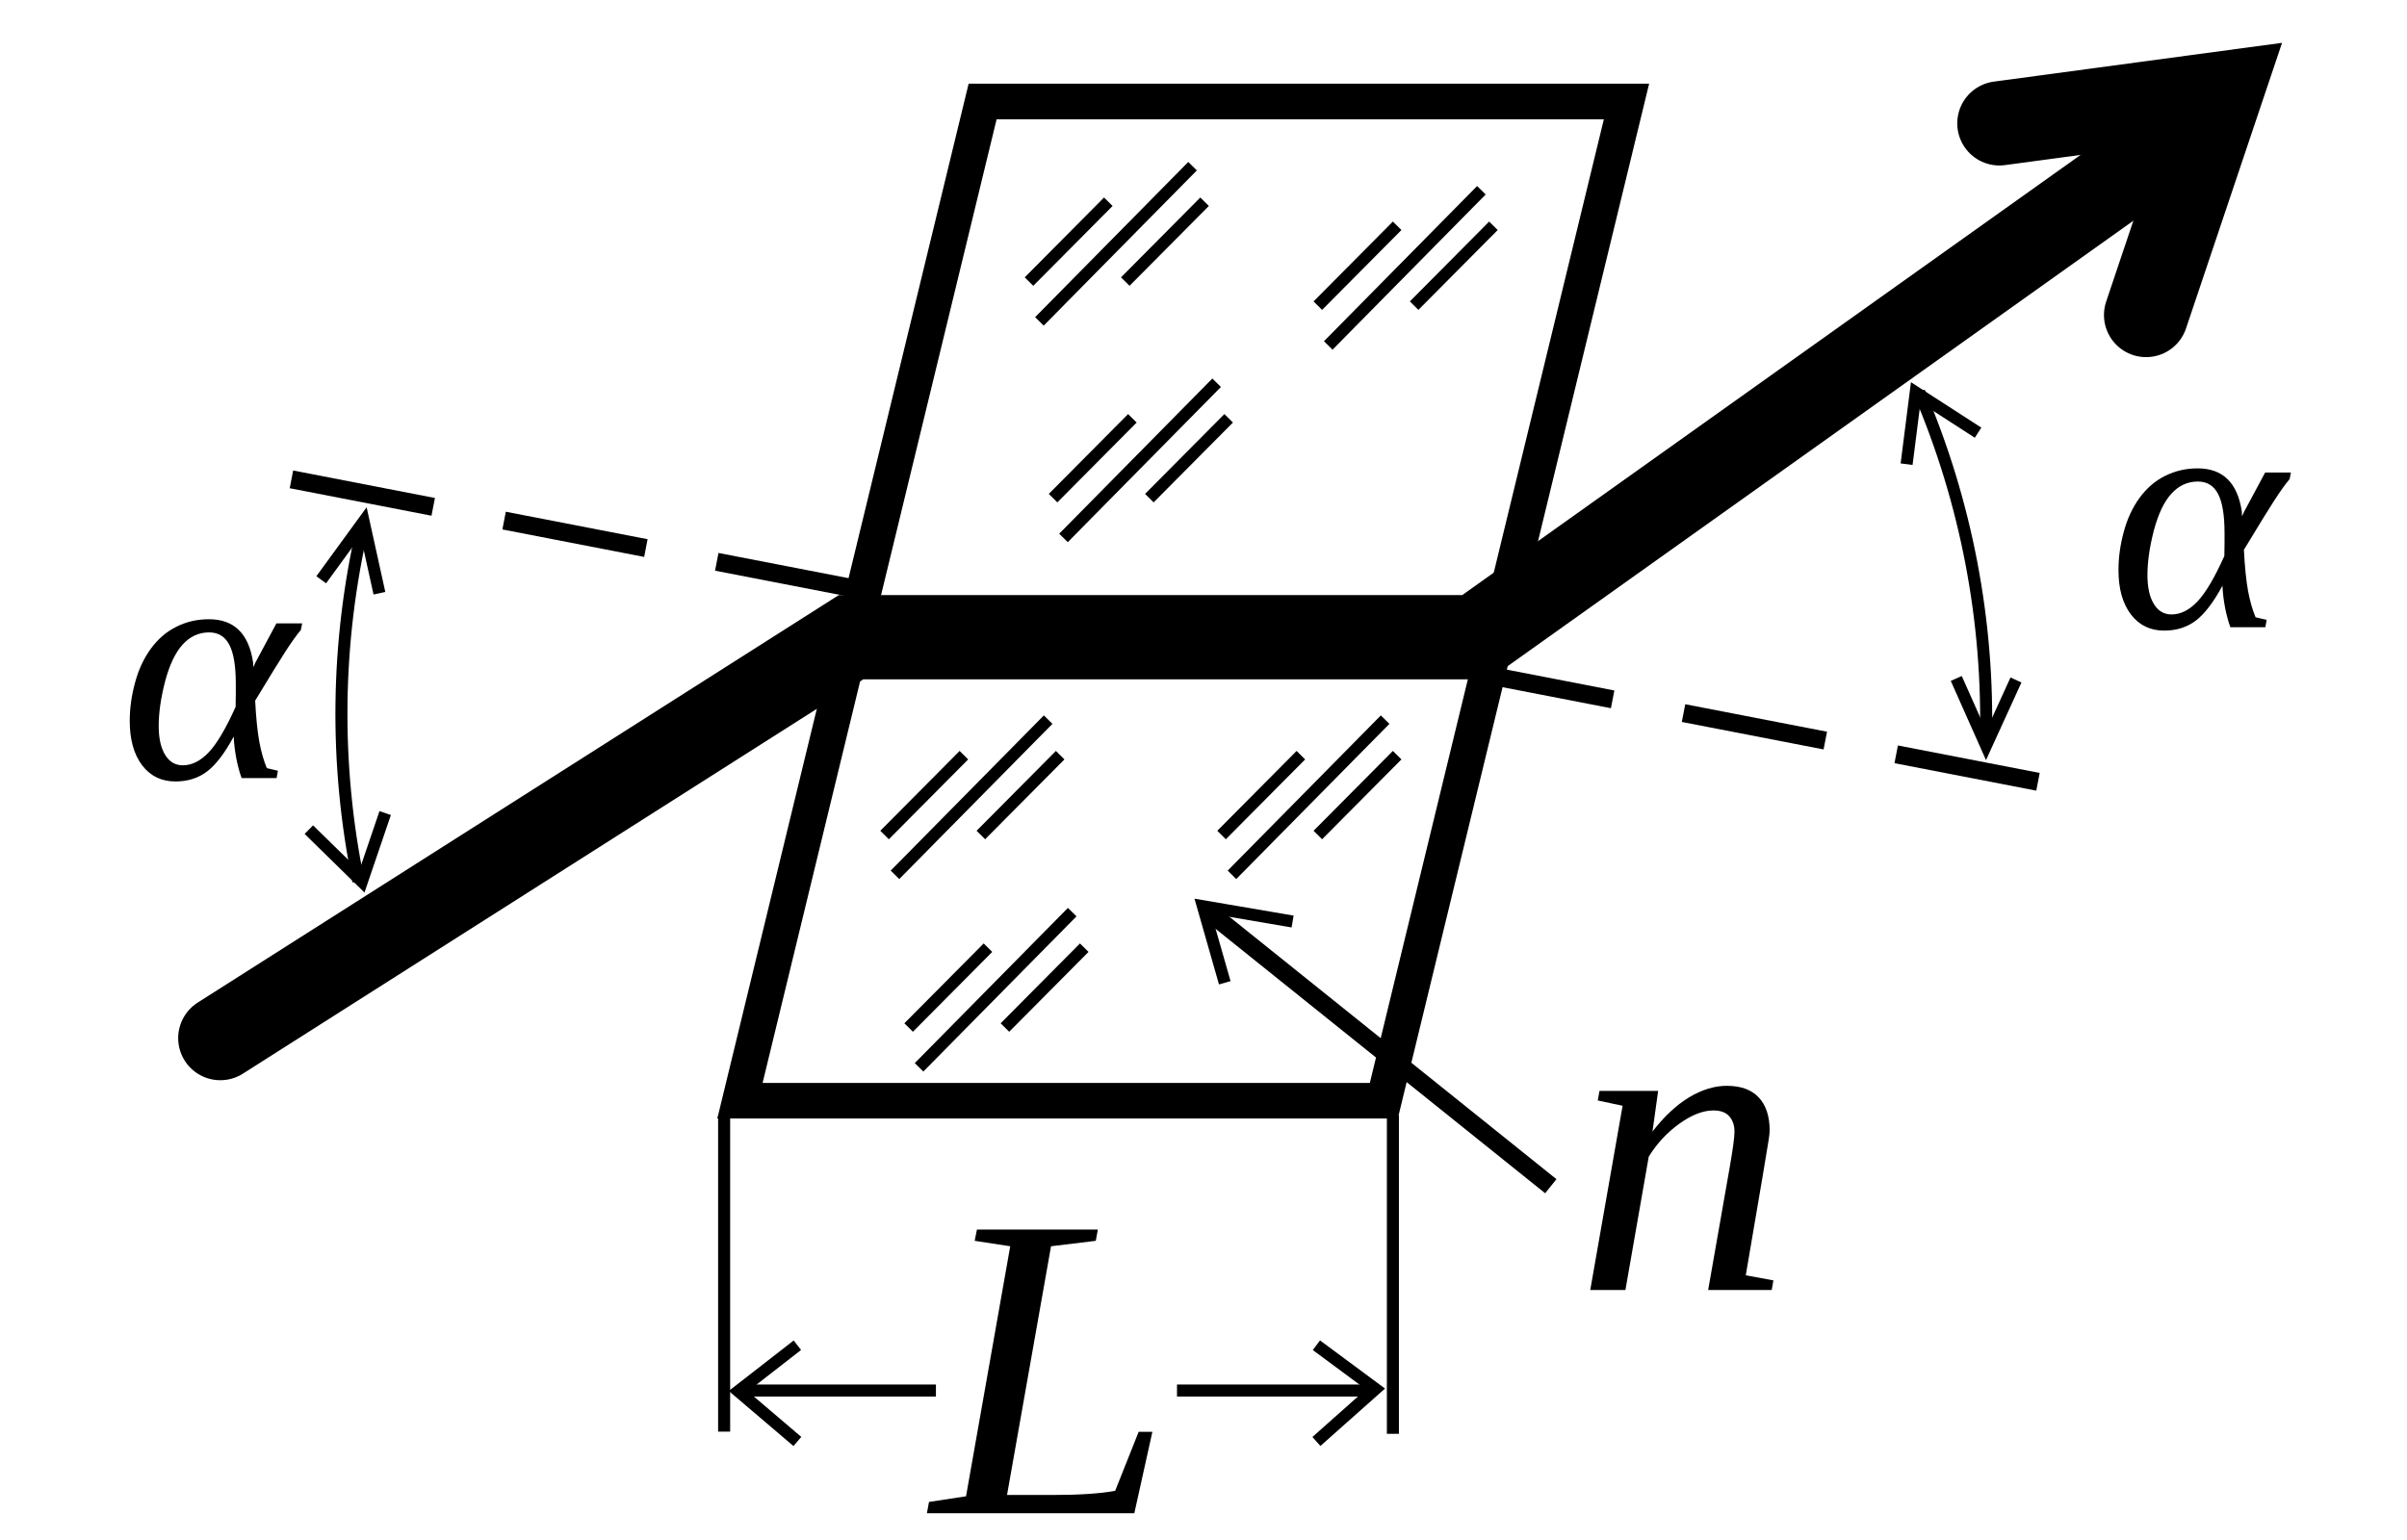
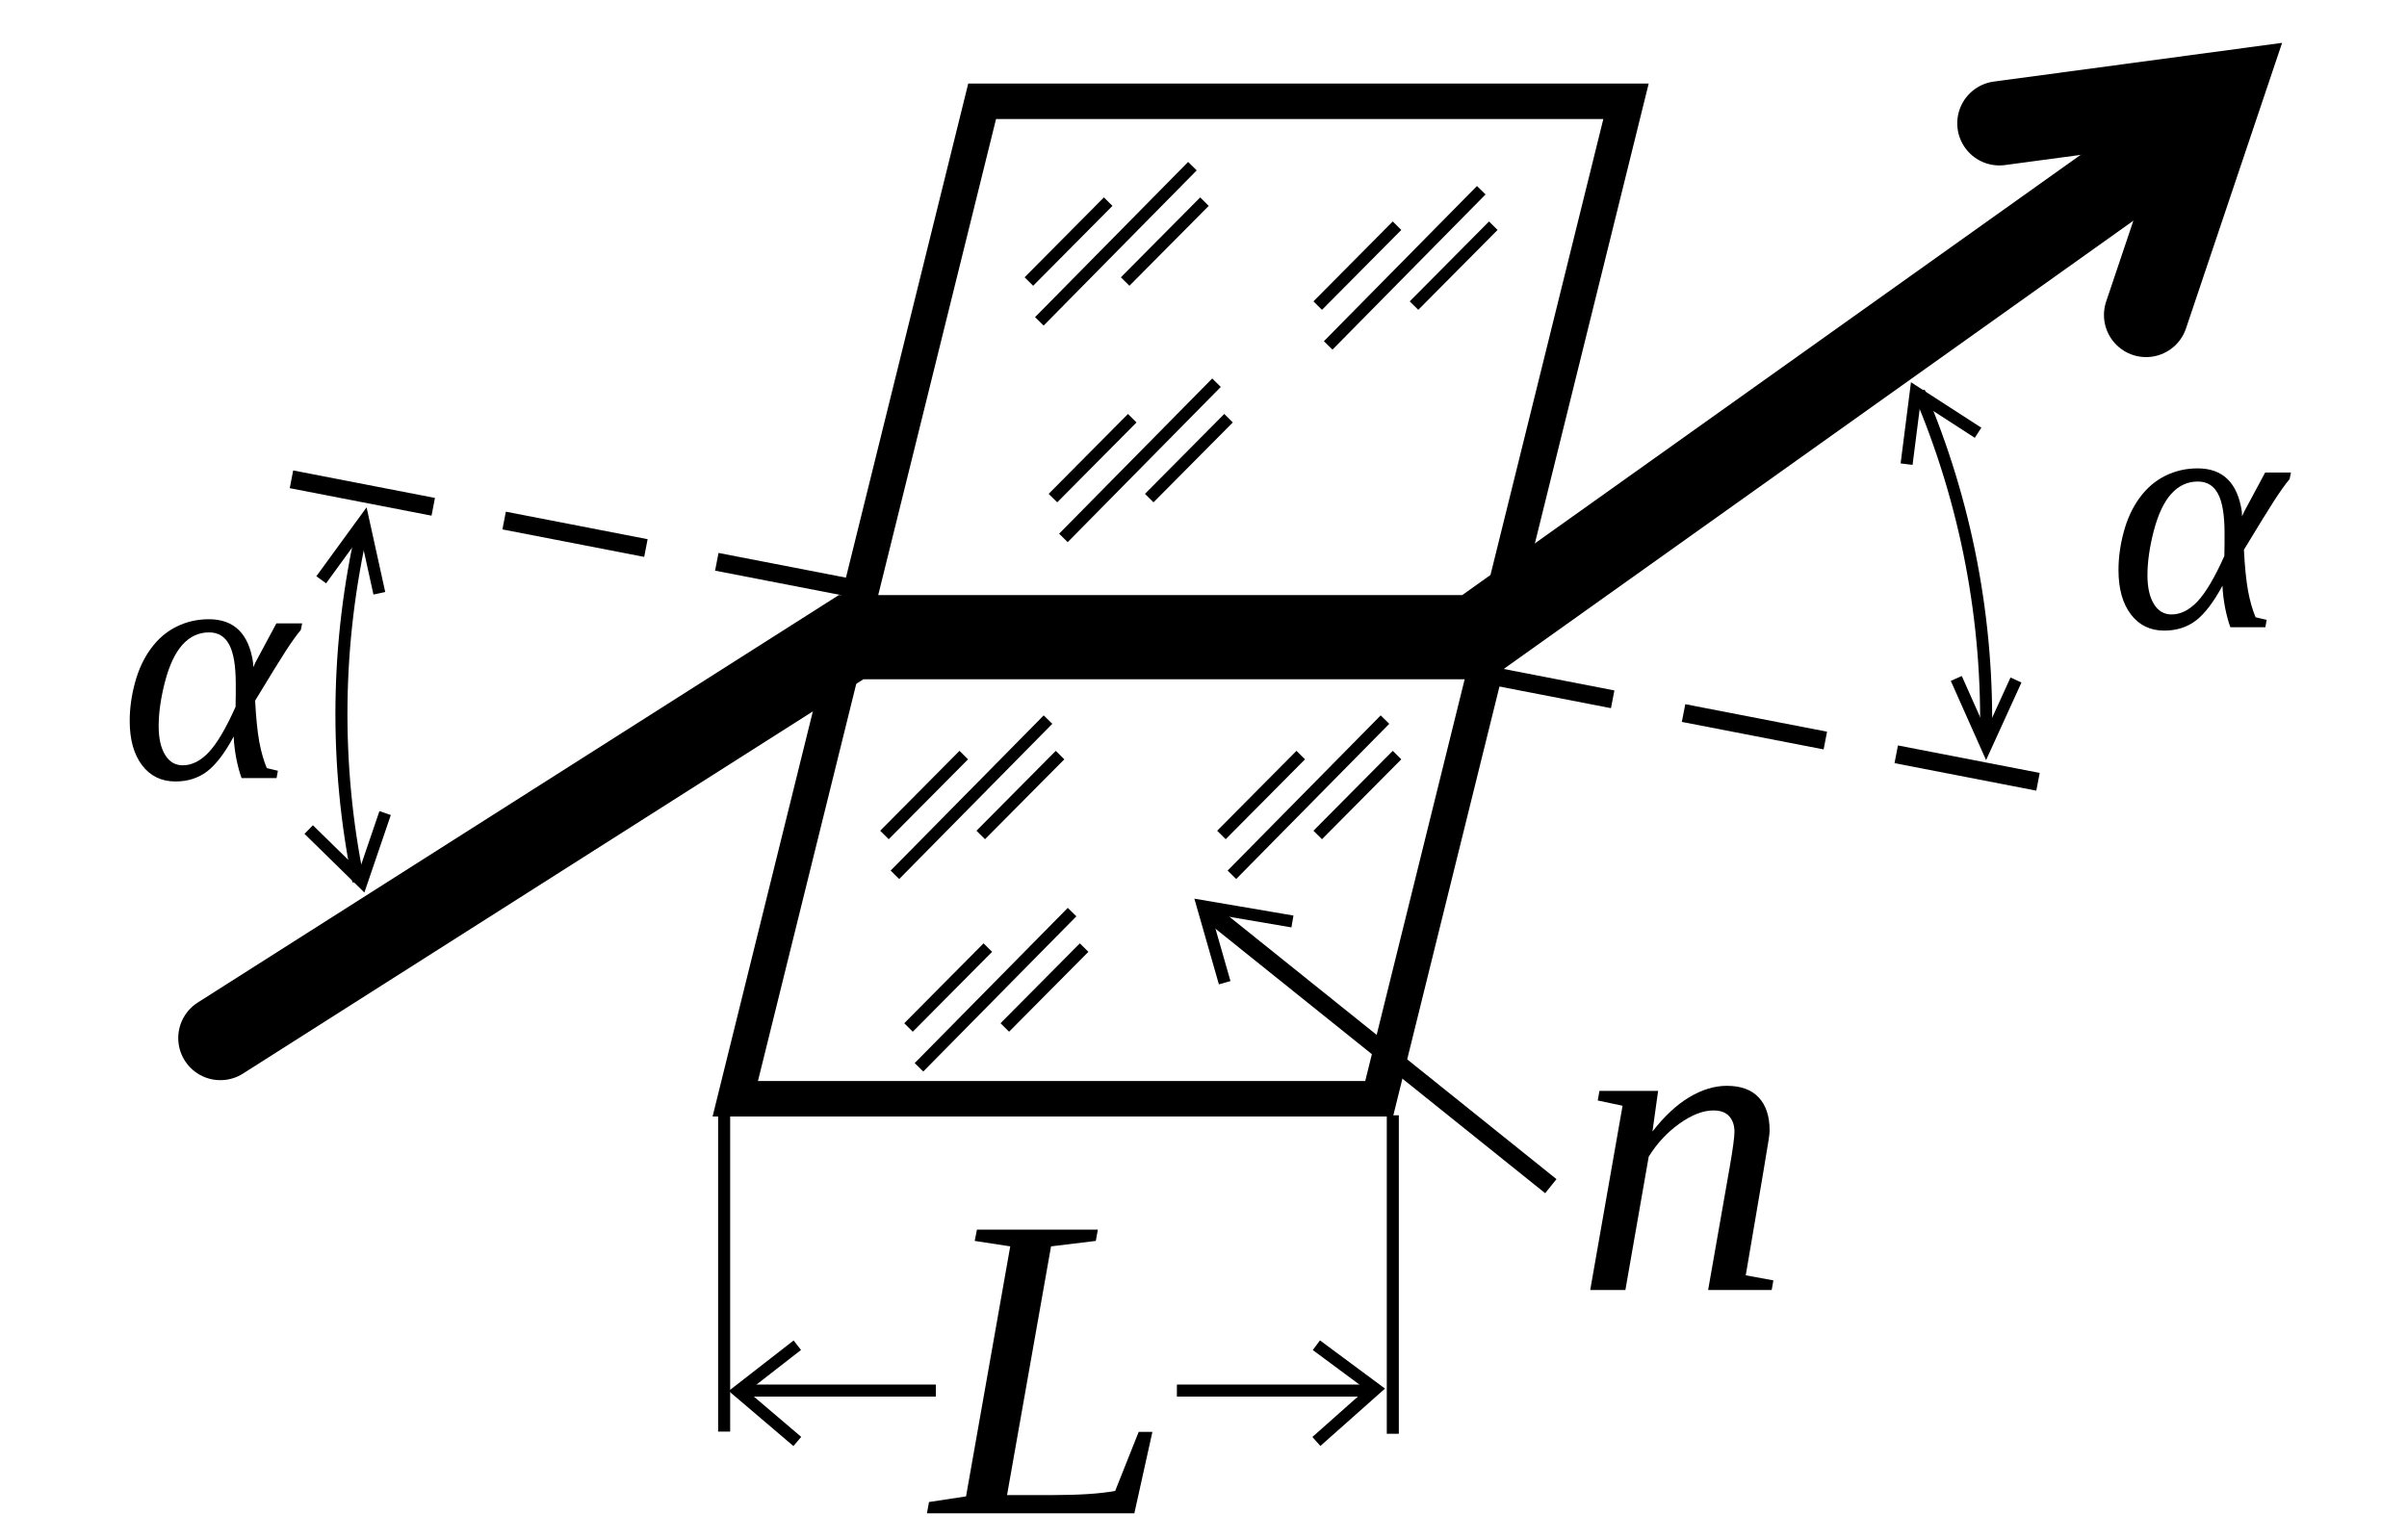
<svg xmlns="http://www.w3.org/2000/svg" height="128" width="200">
-   <g transform="translate(4.342917)">
+   <g transform="translate(4.34)">
    <g fill="none" stroke="#000">
-       <path d="m66.995 48.981-49.024-9.507" stroke-dasharray="12 6" stroke-width="1.5" />
-       <path d="m164.995 64.981-49.024-9.507" stroke-dasharray="12 6" stroke-width="1.5" />
-       <path d="m-132.852 8.68h53.5v85.465h-53.5z" stroke-width="3.043" transform="matrix(-1 0 -.2359252 .9717712 0 0)" />
-       <path d="m175.276 12.372-57.001 40.59h-51.903l-52.41 33.323" stroke-linecap="round" stroke-width="7" />
-       <path d="m161.787 10.254 18.377-2.474-6.186 18.403" stroke-linecap="round" stroke-width="7" />
-       <path d="m155.123 32.584c3.91 9.154 5.802 19.043 5.546 28.993" />
-       <path d="m163.166 56.518-2.484 5.442-2.477-5.57" />
-       <path d="m154.078 38.582.758-5.965 5.18 3.346" />
-       <path d="m25.438 73.247c-1.999-9.751-1.873-19.818.369-29.516" />
-       <path d="m22.348 48.188 3.523-4.835 1.312 5.953" />
-       <path d="m27.662 67.58-1.937 5.692-4.406-4.315" />
-       <path d="m124.515 98.594-28.545-22.909" stroke-width="1.5" />
-       <path d="m97.424 81.685-1.818-6.364 7.455 1.273" />
+       <path d="m67 48.98-49.02-9.51" stroke-dasharray="12 6" stroke-width="1.5" />
+       <path d="m165 64.98-49.02-9.51" stroke-dasharray="12 6" stroke-width="1.5" />
+       <path d="m-132.85 8.68h53.5v85.47h-53.5z" stroke-width="3.04" transform="matrix(-1 0 -.24 .97 0 0)" />
+       <path d="m175.28 12.37-57 40.59h-51.9l-52.41 33.32" stroke-linecap="round" stroke-width="7" />
+       <path d="m161.79 10.25 18.38-2.47-6.19 18.4" stroke-linecap="round" stroke-width="7" />
+       <path d="m155.12 32.58c3.91 9.15 5.8 19.04 5.55 28.99" />
+       <path d="m163.17 56.52-2.48 5.44-2.48-5.57" />
+       <path d="m154.08 38.58.76-5.96 5.18 3.35" />
+       <path d="m25.44 73.25c-2-9.75-1.87-19.82.37-29.52" />
+       <path d="m22.35 48.19 3.52-4.83 1.31 5.95" />
+       <path d="m27.66 67.58-1.94 5.69-4.41-4.32" />
+       <path d="m124.52 98.59-28.55-22.91" stroke-width="1.5" />
+       <path d="m97.42 81.68-1.82-6.36 7.45 1.27" />
    </g>
-     <text font-family="Times New Roman" font-size="10" font-style="italic" x="126.513" y="107.218">
-       <tspan font-size="36" x="126.513" y="107.218">n</tspan>
+     <text font-family="Times New Roman" font-size="10" font-style="italic" x="126.51" y="107.22">
+       <tspan font-size="36" x="126.51" y="107.22">n</tspan>
    </text>
-     <path d="m82.023 26.712 12.725-12.899m-13.591 9.591 6.591-6.636m1.409 6.636 6.591-6.636" fill="none" stroke="#000" />
-     <path d="m106.023 28.712 12.725-12.899m-13.591 9.591 6.591-6.636m1.409 6.636 6.591-6.636" fill="none" stroke="#000" />
-     <path d="m84.023 44.712 12.725-12.899m-13.591 9.591 6.591-6.636m1.409 6.636 6.591-6.636" fill="none" stroke="#000" />
-     <path d="m98.023 72.712 12.725-12.899m-13.591 9.591 6.591-6.636m1.409 6.636 6.591-6.636" fill="none" stroke="#000" />
-     <path d="m70.023 72.712 12.725-12.899m-13.591 9.591 6.591-6.636m1.409 6.636 6.591-6.636" fill="none" stroke="#000" />
-     <path d="m72.023 88.712 12.725-12.899m-13.591 9.591 6.591-6.636m1.409 6.636 6.591-6.636" fill="none" stroke="#000" />
-     <text font-family="Times New Roman" font-size="10" font-style="italic" x="73.096" y="125.776">
-       <tspan font-size="36" x="73.096" y="125.776">L</tspan>
+     <g fill="none" stroke="#000">
+       <path d="m82.02 26.71 12.72-12.9m-13.59 9.59 6.59-6.64m1.41 6.64 6.59-6.64" />
+       <path d="m106.02 28.71 12.72-12.9m-13.59 9.59 6.59-6.64m1.41 6.64 6.59-6.64" />
+       <path d="m84.02 44.71 12.72-12.9m-13.59 9.59 6.59-6.64m1.41 6.64 6.59-6.64" />
+       <path d="m98.02 72.71 12.72-12.9m-13.59 9.59 6.59-6.64m1.41 6.64 6.59-6.64" />
+       <path d="m70.02 72.71 12.72-12.9m-13.59 9.59 6.59-6.64m1.41 6.64 6.59-6.64" />
+       <path d="m72.02 88.71 12.72-12.9m-13.59 9.59 6.59-6.64m1.41 6.64 6.59-6.64" />
+     </g>
+     <text font-family="Times New Roman" font-size="10" font-style="italic" x="73.1" y="125.78">
+       <tspan font-size="36" x="73.1" y="125.78">L</tspan>
    </text>
-     <path d="m55.826 118.992v-26.287" fill="none" stroke="#000" />
-     <path d="m111.394 119.174v-26.469" fill="none" stroke="#000" />
-     <path d="m105.039 119.811 4.909-4.364-4.909-3.636m-43.127 8-4.909-4.182 4.909-3.818" fill="none" stroke="#000" />
-     <path d="m73.424 115.576h-16.287" fill="none" stroke="#000" />
-     <path d="m109.742 115.576h-16.287" fill="none" stroke="#000" />
-     <text font-family="Times New Roman" font-size="28" font-style="italic" x="170.857" y="52.13">
-       <tspan x="170.857" y="52.13">α</tspan>
-     </text>
-     <text font-family="Times New Roman" font-size="28" font-style="italic" x="5.609" y="64.671">
-       <tspan x="5.609" y="64.671">α</tspan>
-     </text>
+     <g fill="none" stroke="#000">
+       <path d="m55.83 118.99v-26.29" />
+       <path d="m111.39 119.17v-26.47" />
+       <path d="m105.04 119.81 4.91-4.36-4.91-3.64m-43.13 8-4.91-4.18 4.91-3.82" />
+       <path d="m73.42 115.58h-16.29" />
+       <path d="m109.74 115.58h-16.29" />
+     </g>
+     <g font-family="Times New Roman" font-size="28" font-style="italic">
+       <text x="170.86" y="52.13">
+         <tspan x="170.86" y="52.13">α</tspan>
+       </text>
+       <text x="5.61" y="64.67">
+         <tspan x="5.61" y="64.67">α</tspan>
+       </text>
+     </g>
  </g>
</svg>
